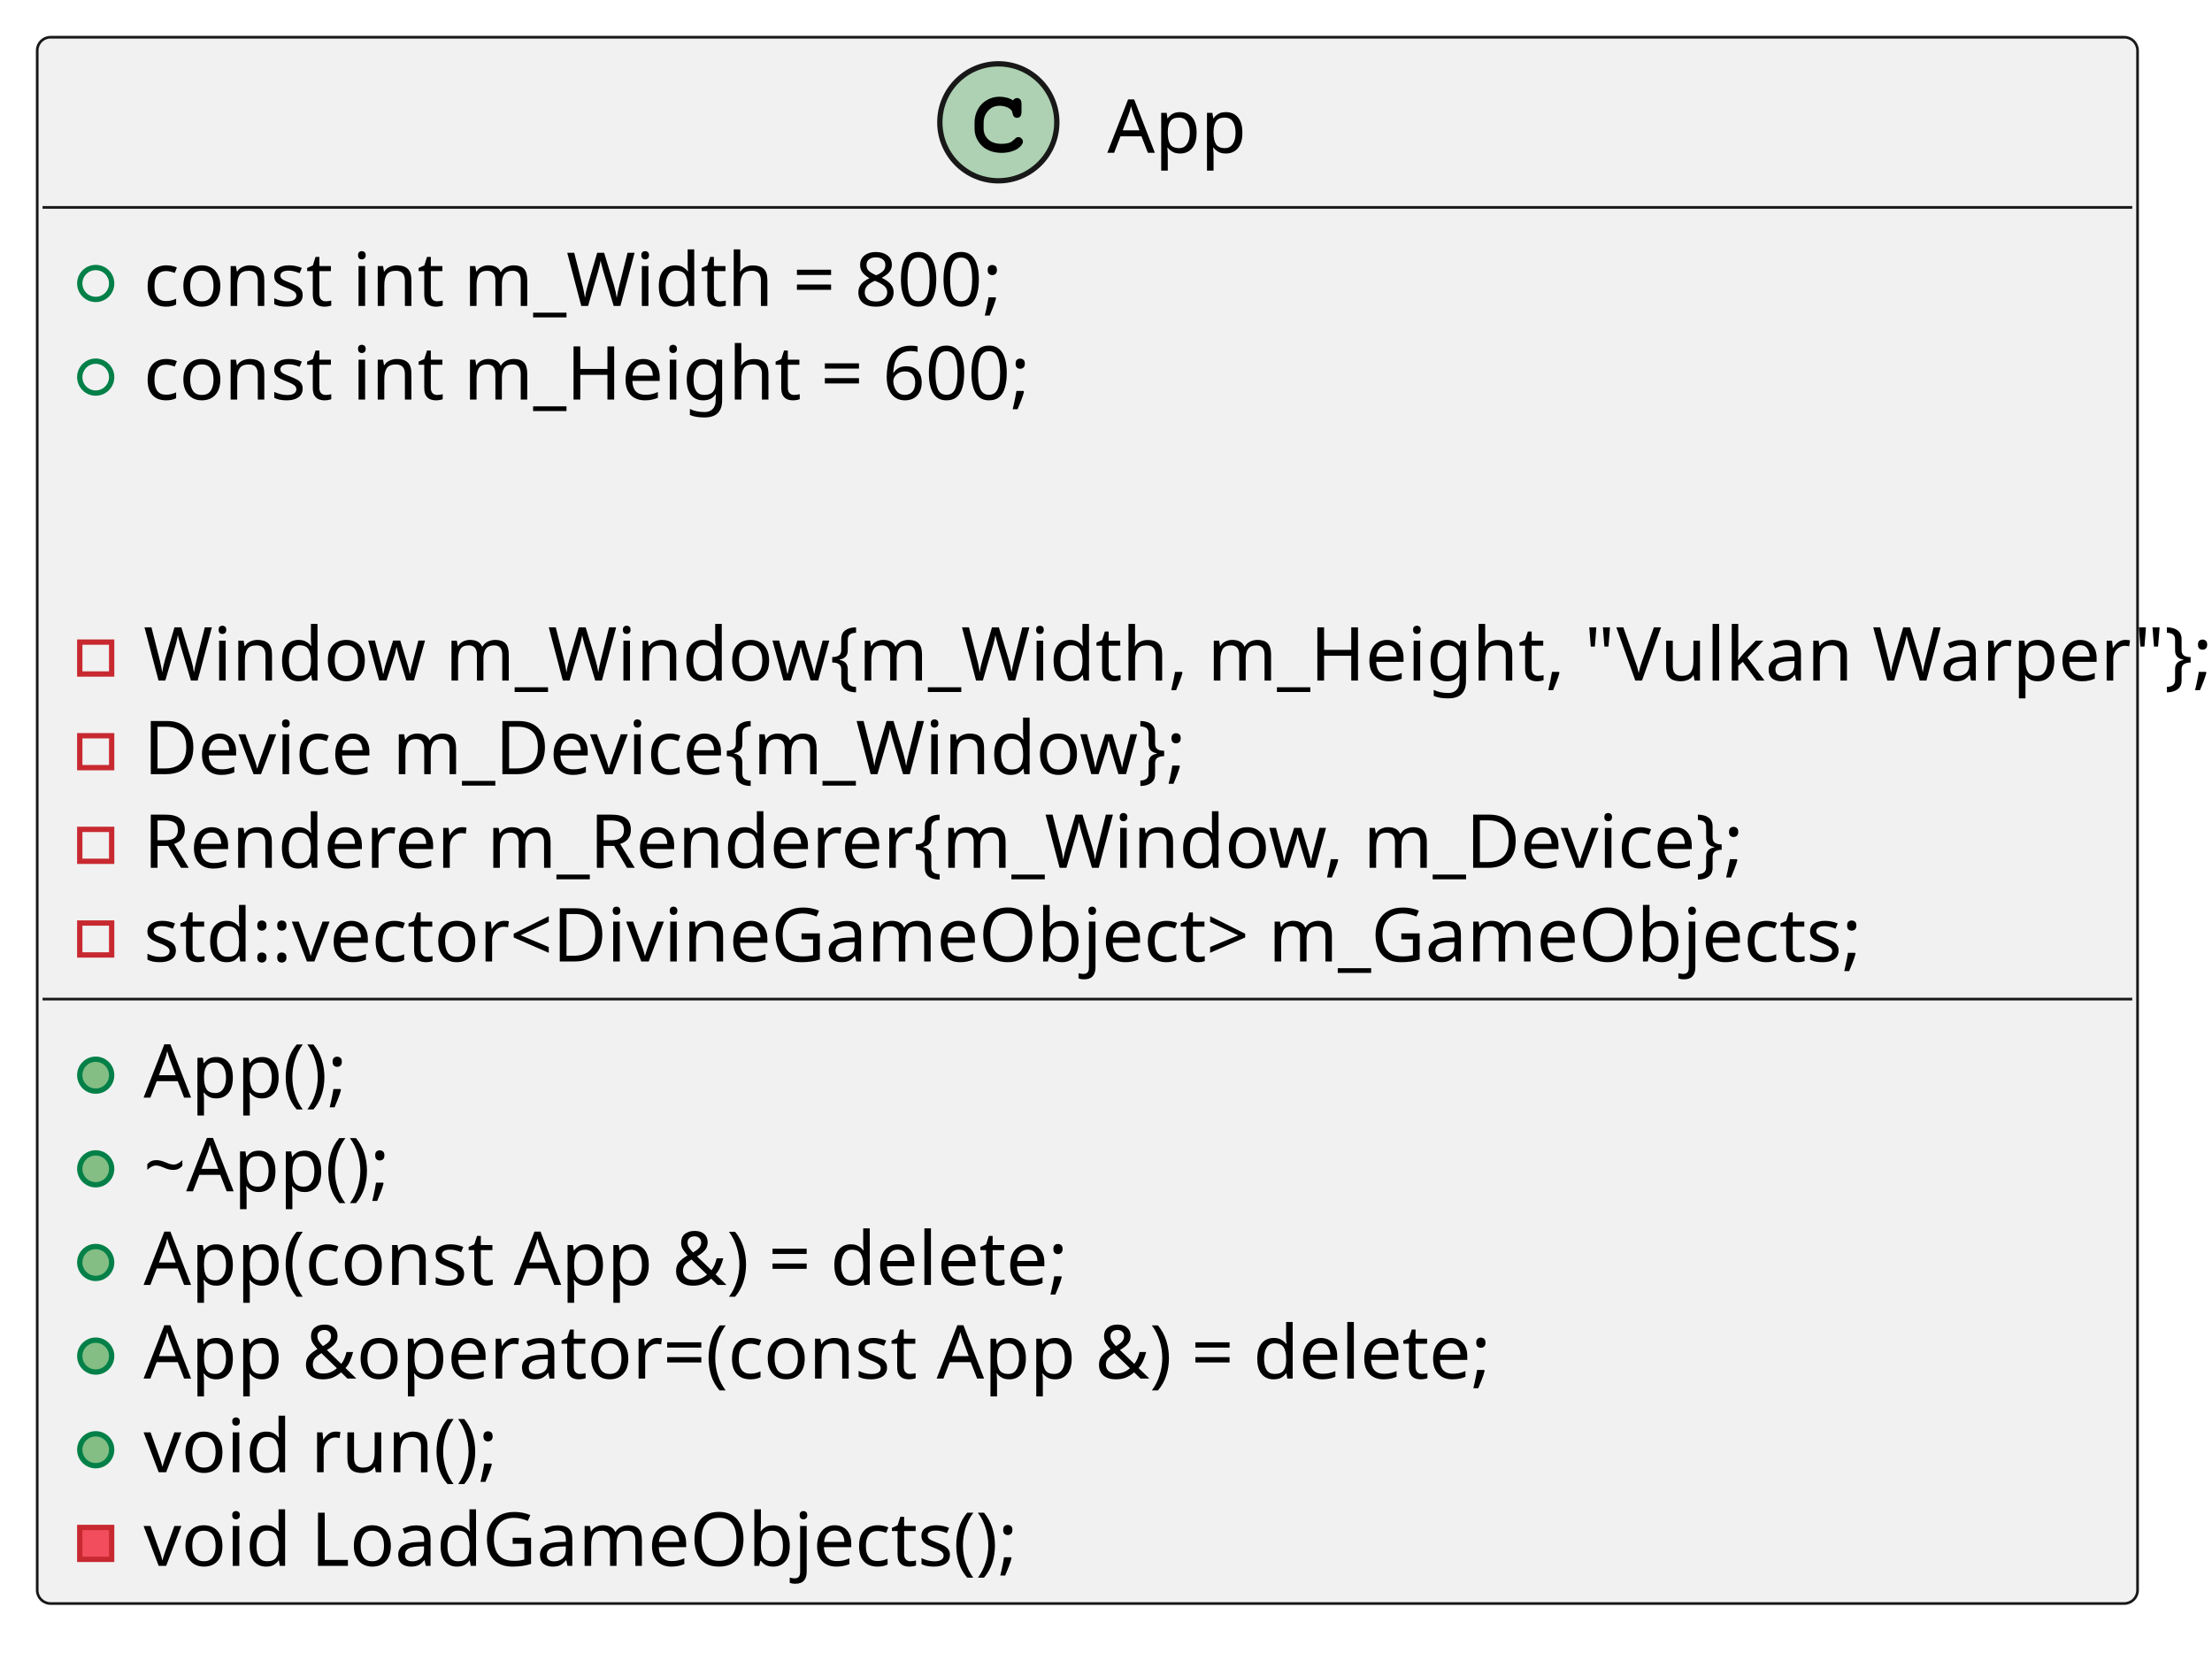
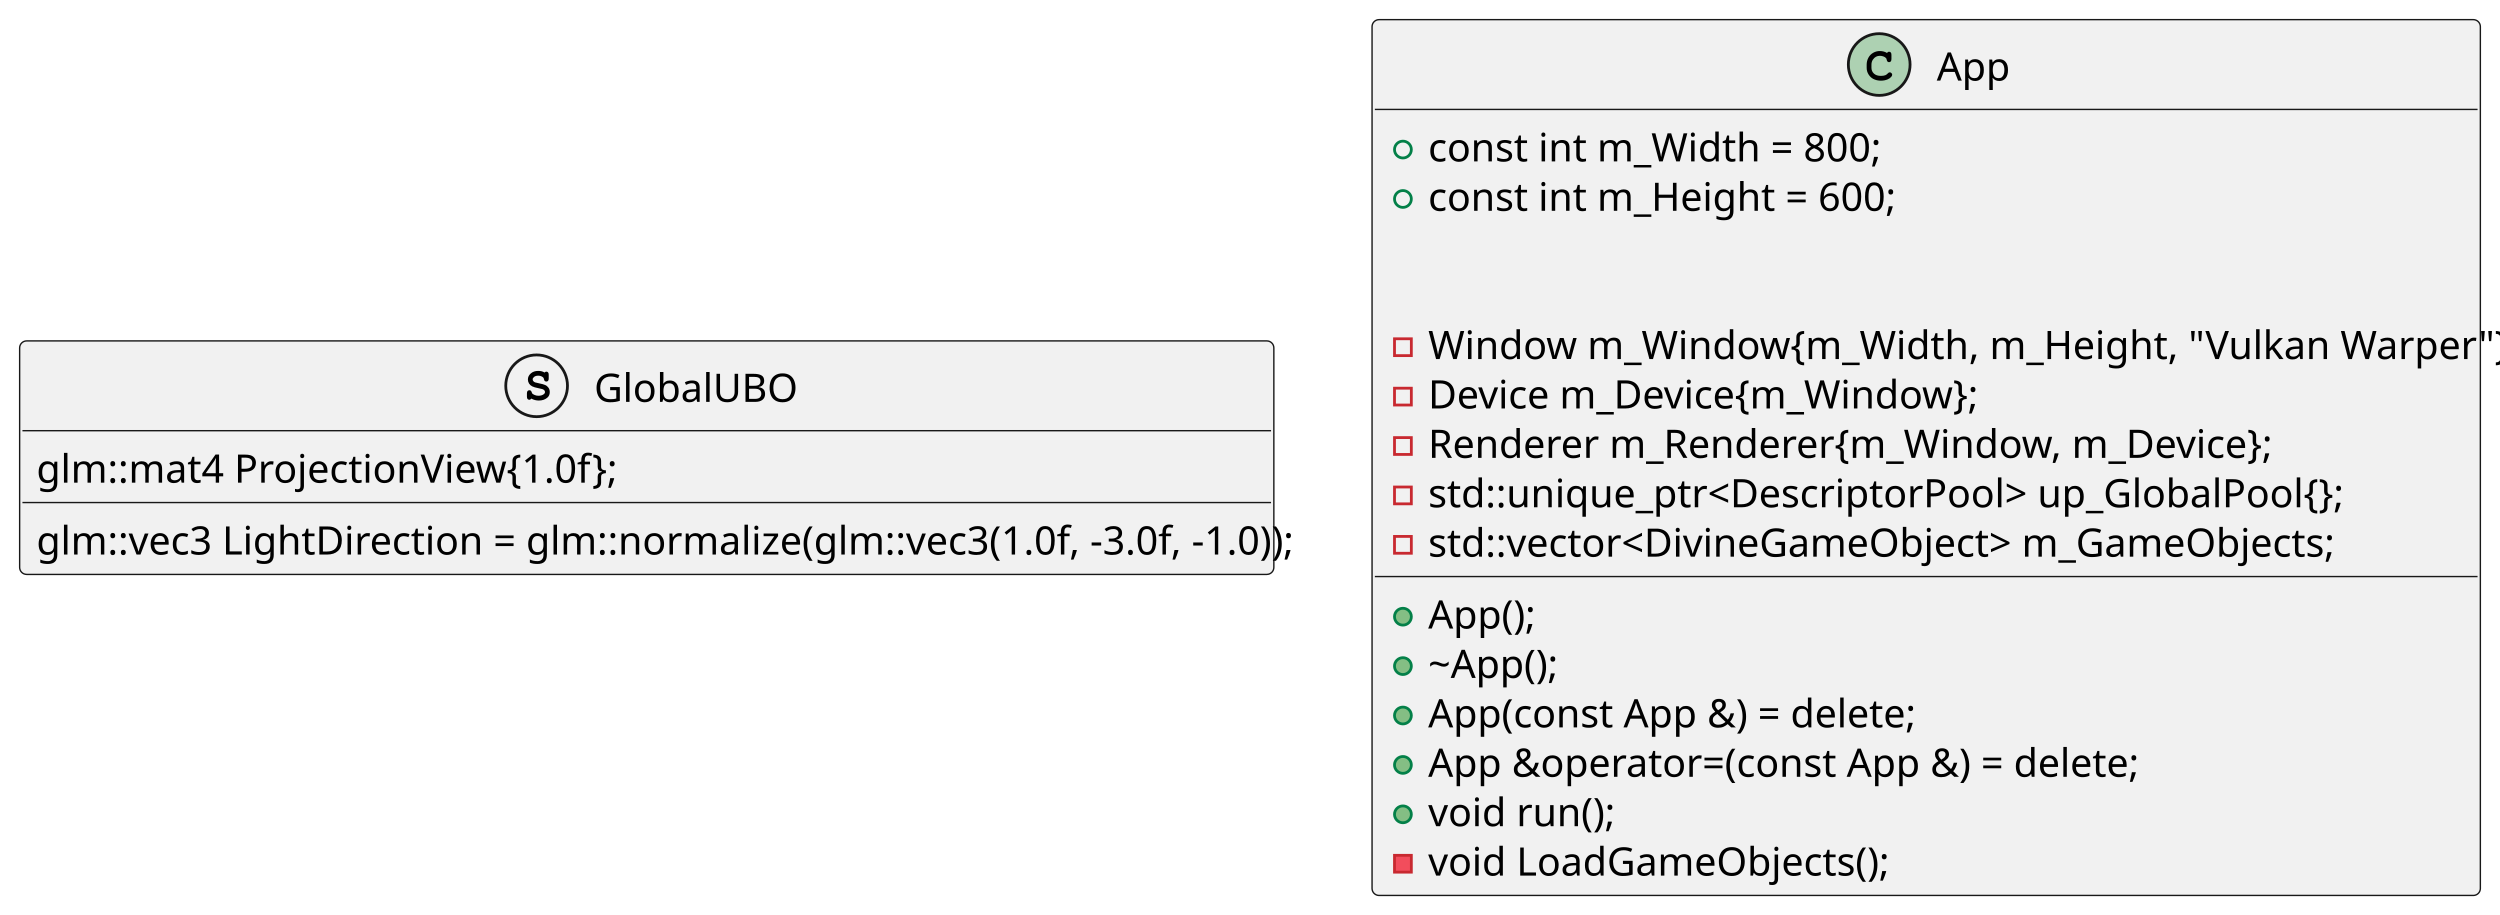
- <svg xmlns="http://www.w3.org/2000/svg" contentStyleType="text/css" height="315px" preserveAspectRatio="none" style="width:416px;height:315px;background:#FFFFFF;" version="1.1" viewBox="0 0 416 315" width="416px" zoomAndPan="magnify">
+ <svg xmlns="http://www.w3.org/2000/svg" contentStyleType="text/css" height="326px" preserveAspectRatio="none" style="width:891px;height:326px;background:#FFFFFF;" version="1.1" viewBox="0 0 891 326" width="891px" zoomAndPan="magnify">
  <defs />
  <g>
+     <g id="elem_GlobalUBO">
+       <rect codeLine="2" fill="#F1F1F1" height="83.219" id="GlobalUBO" rx="2.5" ry="2.5" style="stroke:#181818;stroke-width:0.5;" width="447" x="7" y="121.5" />
+       <ellipse cx="191.25" cy="137.5" fill="#F1F1F1" rx="11" ry="11" style="stroke:#181818;stroke-width:1.0;" />
+       <path d="M189.359,142.062 Q189.141,142.328 189,142.406 Q188.859,142.484 188.672,142.484 Q188.281,142.484 188.031,142.219 Q187.797,141.953 187.797,141.359 L187.797,140.203 Q187.797,139.594 188.031,139.344 Q188.281,139.078 188.672,139.078 Q188.969,139.078 189.172,139.234 Q189.375,139.391 189.484,139.766 Q189.594,140.125 189.703,140.266 Q189.953,140.516 190.562,140.781 Q191.172,141.047 191.906,141.047 Q193.047,141.047 193.766,140.516 Q194.234,140.188 194.234,139.719 Q194.234,139.406 194.016,139.125 Q193.797,138.844 193.281,138.672 Q192.953,138.547 191.797,138.328 Q190.406,138.062 189.688,137.703 Q188.969,137.344 188.547,136.688 Q188.141,136.016 188.141,135.234 Q188.141,134.016 189.156,133.109 Q190.188,132.188 191.828,132.188 Q192.484,132.188 193.031,132.328 Q193.594,132.469 194.062,132.766 Q194.391,132.453 194.719,132.453 Q195.094,132.453 195.328,132.719 Q195.562,132.969 195.562,133.578 L195.562,134.859 Q195.562,135.469 195.328,135.734 Q195.094,135.984 194.719,135.984 Q194.406,135.984 194.172,135.797 Q193.984,135.656 193.891,135.234 Q193.812,134.812 193.672,134.625 Q193.422,134.312 192.938,134.109 Q192.469,133.891 191.828,133.891 Q190.906,133.891 190.375,134.312 Q189.844,134.734 189.844,135.203 Q189.844,135.516 190.062,135.812 Q190.281,136.109 190.703,136.281 Q190.984,136.391 192.281,136.656 Q193.594,136.906 194.297,137.219 Q195,137.516 195.469,138.172 Q195.938,138.828 195.938,139.734 Q195.938,141 195.047,141.75 Q193.859,142.75 192.031,142.75 Q191.328,142.75 190.656,142.578 Q190,142.406 189.359,142.062 Z " fill="#000000" />
+       <text fill="#000000" font-family="sans-serif" font-size="14" lengthAdjust="spacing" textLength="70" x="211.75" y="143.228">GlobalUBO</text>
+       <line style="stroke:#181818;stroke-width:0.5;" x1="8" x2="453" y1="153.5" y2="153.5" />
+       <text fill="#000000" font-family="sans-serif" font-size="14" lengthAdjust="spacing" textLength="195" x="13" y="172.033">glm::mat4 ProjectionView{1.0f};</text>
+       <line style="stroke:#181818;stroke-width:0.5;" x1="8" x2="453" y1="179.109" y2="179.109" />
+       <text fill="#000000" font-family="sans-serif" font-size="14" lengthAdjust="spacing" textLength="435" x="13" y="197.643">glm::vec3 LightDirection = glm::normalize(glm::vec3(1.0f, -3.0f, -1.0));</text>
+     </g>
    <g id="elem_App">
-       <rect codeLine="1" fill="#F1F1F1" height="294.531" id="App" rx="2.5" ry="2.5" style="stroke:#181818;stroke-width:0.5;" width="395" x="7" y="7" />
-       <ellipse cx="187.75" cy="23" fill="#ADD1B2" rx="11" ry="11" style="stroke:#181818;stroke-width:1.0;" />
-       <path d="M190.516,18.875 Q190.672,18.656 190.859,18.547 Q191.047,18.438 191.266,18.438 Q191.641,18.438 191.875,18.703 Q192.109,18.953 192.109,19.562 L192.109,21.016 Q192.109,21.625 191.875,21.891 Q191.641,22.156 191.266,22.156 Q190.922,22.156 190.719,21.953 Q190.516,21.766 190.406,21.25 Q190.359,20.891 190.172,20.703 Q189.844,20.328 189.234,20.109 Q188.625,19.891 188,19.891 Q187.234,19.891 186.594,20.219 Q185.969,20.547 185.469,21.297 Q184.984,22.047 184.984,23.078 L184.984,24.172 Q184.984,25.406 185.875,26.234 Q186.766,27.047 188.359,27.047 Q189.297,27.047 189.953,26.797 Q190.344,26.641 190.766,26.203 Q191.031,25.938 191.172,25.859 Q191.328,25.781 191.531,25.781 Q191.859,25.781 192.109,26.047 Q192.375,26.297 192.375,26.641 Q192.375,26.984 192.031,27.391 Q191.531,27.969 190.734,28.297 Q189.656,28.75 188.359,28.75 Q186.844,28.75 185.641,28.125 Q184.656,27.625 183.969,26.562 Q183.281,25.484 183.281,24.203 L183.281,23.047 Q183.281,21.719 183.891,20.578 Q184.516,19.422 185.609,18.812 Q186.703,18.188 187.938,18.188 Q188.672,18.188 189.312,18.359 Q189.969,18.516 190.516,18.875 Z " fill="#000000" />
-       <text fill="#000000" font-family="sans-serif" font-size="14" lengthAdjust="spacing" textLength="25" x="208.25" y="28.729">App</text>
-       <line style="stroke:#181818;stroke-width:0.5;" x1="8" x2="401" y1="39" y2="39" />
-       <ellipse cx="18" cy="53.305" fill="none" rx="3" ry="3" style="stroke:#038048;stroke-width:1.0;" />
-       <text fill="#000000" font-family="sans-serif" font-size="14" lengthAdjust="spacing" textLength="156" x="27" y="57.533">const int m_Width = 800;</text>
-       <ellipse cx="18" cy="70.914" fill="none" rx="3" ry="3" style="stroke:#038048;stroke-width:1.0;" />
-       <text fill="#000000" font-family="sans-serif" font-size="14" lengthAdjust="spacing" textLength="160" x="27" y="75.143">const int m_Height = 600;</text>
-       <text fill="#000000" font-family="sans-serif" font-size="14" lengthAdjust="spacing" textLength="4" x="27" y="92.752"> </text>
-       <text fill="#000000" font-family="sans-serif" font-size="14" lengthAdjust="spacing" textLength="4" x="27" y="110.361"> </text>
-       <rect fill="none" height="6" style="stroke:#C82930;stroke-width:1.0;" width="6" x="15" y="120.742" />
-       <text fill="#000000" font-family="sans-serif" font-size="14" lengthAdjust="spacing" textLength="369" x="27" y="127.971">Window m_Window{m_Width, m_Height, "Vulkan Warper"};</text>
-       <rect fill="none" height="6" style="stroke:#C82930;stroke-width:1.0;" width="6" x="15" y="138.352" />
-       <text fill="#000000" font-family="sans-serif" font-size="14" lengthAdjust="spacing" textLength="191" x="27" y="145.58">Device m_Device{m_Window};</text>
-       <rect fill="none" height="6" style="stroke:#C82930;stroke-width:1.0;" width="6" x="15" y="155.961" />
-       <text fill="#000000" font-family="sans-serif" font-size="14" lengthAdjust="spacing" textLength="295" x="27" y="163.19">Renderer m_Renderer{m_Window, m_Device};</text>
-       <rect fill="none" height="6" style="stroke:#C82930;stroke-width:1.0;" width="6" x="15" y="173.57" />
-       <text fill="#000000" font-family="sans-serif" font-size="14" lengthAdjust="spacing" textLength="313" x="27" y="180.799">std::vector&lt;DivineGameObject&gt; m_GameObjects;</text>
-       <line style="stroke:#181818;stroke-width:0.5;" x1="8" x2="401" y1="187.875" y2="187.875" />
-       <ellipse cx="18" cy="202.18" fill="#84BE84" rx="3" ry="3" style="stroke:#038048;stroke-width:1.0;" />
-       <text fill="#000000" font-family="sans-serif" font-size="14" lengthAdjust="spacing" textLength="39" x="27" y="206.408">App();</text>
-       <ellipse cx="18" cy="219.789" fill="#84BE84" rx="3" ry="3" style="stroke:#038048;stroke-width:1.0;" />
-       <text fill="#000000" font-family="sans-serif" font-size="14" lengthAdjust="spacing" textLength="47" x="27" y="224.018">~App();</text>
-       <ellipse cx="18" cy="237.398" fill="#84BE84" rx="3" ry="3" style="stroke:#038048;stroke-width:1.0;" />
-       <text fill="#000000" font-family="sans-serif" font-size="14" lengthAdjust="spacing" textLength="170" x="27" y="241.627">App(const App &amp;) = delete;</text>
-       <ellipse cx="18" cy="255.008" fill="#84BE84" rx="3" ry="3" style="stroke:#038048;stroke-width:1.0;" />
-       <text fill="#000000" font-family="sans-serif" font-size="14" lengthAdjust="spacing" textLength="245" x="27" y="259.236">App &amp;operator=(const App &amp;) = delete;</text>
-       <ellipse cx="18" cy="272.617" fill="#84BE84" rx="3" ry="3" style="stroke:#038048;stroke-width:1.0;" />
-       <text fill="#000000" font-family="sans-serif" font-size="14" lengthAdjust="spacing" textLength="65" x="27" y="276.846">void run();</text>
-       <rect fill="#F24D5C" height="6" style="stroke:#C82930;stroke-width:1.0;" width="6" x="15" y="287.227" />
-       <text fill="#000000" font-family="sans-serif" font-size="14" lengthAdjust="spacing" textLength="162" x="27" y="294.455">void LoadGameObjects();</text>
+       <rect codeLine="8" fill="#F1F1F1" height="312.141" id="App" rx="2.5" ry="2.5" style="stroke:#181818;stroke-width:0.5;" width="395" x="489" y="7" />
+       <ellipse cx="669.75" cy="23" fill="#ADD1B2" rx="11" ry="11" style="stroke:#181818;stroke-width:1.0;" />
+       <path d="M672.516,18.875 Q672.672,18.656 672.859,18.547 Q673.047,18.438 673.266,18.438 Q673.641,18.438 673.875,18.703 Q674.109,18.953 674.109,19.562 L674.109,21.016 Q674.109,21.625 673.875,21.891 Q673.641,22.156 673.266,22.156 Q672.922,22.156 672.719,21.953 Q672.516,21.766 672.406,21.25 Q672.359,20.891 672.172,20.703 Q671.844,20.328 671.234,20.109 Q670.625,19.891 670,19.891 Q669.234,19.891 668.594,20.219 Q667.969,20.547 667.469,21.297 Q666.984,22.047 666.984,23.078 L666.984,24.172 Q666.984,25.406 667.875,26.234 Q668.766,27.047 670.359,27.047 Q671.297,27.047 671.953,26.797 Q672.344,26.641 672.766,26.203 Q673.031,25.938 673.172,25.859 Q673.328,25.781 673.531,25.781 Q673.859,25.781 674.109,26.047 Q674.375,26.297 674.375,26.641 Q674.375,26.984 674.031,27.391 Q673.531,27.969 672.734,28.297 Q671.656,28.75 670.359,28.75 Q668.844,28.75 667.641,28.125 Q666.656,27.625 665.969,26.562 Q665.281,25.484 665.281,24.203 L665.281,23.047 Q665.281,21.719 665.891,20.578 Q666.516,19.422 667.609,18.812 Q668.703,18.188 669.938,18.188 Q670.672,18.188 671.312,18.359 Q671.969,18.516 672.516,18.875 Z " fill="#000000" />
+       <text fill="#000000" font-family="sans-serif" font-size="14" lengthAdjust="spacing" textLength="25" x="690.25" y="28.729">App</text>
+       <line style="stroke:#181818;stroke-width:0.5;" x1="490" x2="883" y1="39" y2="39" />
+       <ellipse cx="500" cy="53.305" fill="none" rx="3" ry="3" style="stroke:#038048;stroke-width:1.0;" />
+       <text fill="#000000" font-family="sans-serif" font-size="14" lengthAdjust="spacing" textLength="156" x="509" y="57.533">const int m_Width = 800;</text>
+       <ellipse cx="500" cy="70.914" fill="none" rx="3" ry="3" style="stroke:#038048;stroke-width:1.0;" />
+       <text fill="#000000" font-family="sans-serif" font-size="14" lengthAdjust="spacing" textLength="160" x="509" y="75.143">const int m_Height = 600;</text>
+       <text fill="#000000" font-family="sans-serif" font-size="14" lengthAdjust="spacing" textLength="4" x="509" y="92.752"> </text>
+       <text fill="#000000" font-family="sans-serif" font-size="14" lengthAdjust="spacing" textLength="4" x="509" y="110.361"> </text>
+       <rect fill="none" height="6" style="stroke:#C82930;stroke-width:1.0;" width="6" x="497" y="120.742" />
+       <text fill="#000000" font-family="sans-serif" font-size="14" lengthAdjust="spacing" textLength="369" x="509" y="127.971">Window m_Window{m_Width, m_Height, "Vulkan Warper"};</text>
+       <rect fill="none" height="6" style="stroke:#C82930;stroke-width:1.0;" width="6" x="497" y="138.352" />
+       <text fill="#000000" font-family="sans-serif" font-size="14" lengthAdjust="spacing" textLength="191" x="509" y="145.58">Device m_Device{m_Window};</text>
+       <rect fill="none" height="6" style="stroke:#C82930;stroke-width:1.0;" width="6" x="497" y="155.961" />
+       <text fill="#000000" font-family="sans-serif" font-size="14" lengthAdjust="spacing" textLength="295" x="509" y="163.19">Renderer m_Renderer{m_Window, m_Device};</text>
+       <rect fill="none" height="6" style="stroke:#C82930;stroke-width:1.0;" width="6" x="497" y="173.57" />
+       <text fill="#000000" font-family="sans-serif" font-size="14" lengthAdjust="spacing" textLength="315" x="509" y="180.799">std::unique_ptr&lt;DescriptorPool&gt; up_GlobalPool{};</text>
+       <rect fill="none" height="6" style="stroke:#C82930;stroke-width:1.0;" width="6" x="497" y="191.18" />
+       <text fill="#000000" font-family="sans-serif" font-size="14" lengthAdjust="spacing" textLength="313" x="509" y="198.408">std::vector&lt;DivineGameObject&gt; m_GameObjects;</text>
+       <line style="stroke:#181818;stroke-width:0.5;" x1="490" x2="883" y1="205.484" y2="205.484" />
+       <ellipse cx="500" cy="219.789" fill="#84BE84" rx="3" ry="3" style="stroke:#038048;stroke-width:1.0;" />
+       <text fill="#000000" font-family="sans-serif" font-size="14" lengthAdjust="spacing" textLength="39" x="509" y="224.018">App();</text>
+       <ellipse cx="500" cy="237.398" fill="#84BE84" rx="3" ry="3" style="stroke:#038048;stroke-width:1.0;" />
+       <text fill="#000000" font-family="sans-serif" font-size="14" lengthAdjust="spacing" textLength="47" x="509" y="241.627">~App();</text>
+       <ellipse cx="500" cy="255.008" fill="#84BE84" rx="3" ry="3" style="stroke:#038048;stroke-width:1.0;" />
+       <text fill="#000000" font-family="sans-serif" font-size="14" lengthAdjust="spacing" textLength="170" x="509" y="259.236">App(const App &amp;) = delete;</text>
+       <ellipse cx="500" cy="272.617" fill="#84BE84" rx="3" ry="3" style="stroke:#038048;stroke-width:1.0;" />
+       <text fill="#000000" font-family="sans-serif" font-size="14" lengthAdjust="spacing" textLength="245" x="509" y="276.846">App &amp;operator=(const App &amp;) = delete;</text>
+       <ellipse cx="500" cy="290.227" fill="#84BE84" rx="3" ry="3" style="stroke:#038048;stroke-width:1.0;" />
+       <text fill="#000000" font-family="sans-serif" font-size="14" lengthAdjust="spacing" textLength="65" x="509" y="294.455">void run();</text>
+       <rect fill="#F24D5C" height="6" style="stroke:#C82930;stroke-width:1.0;" width="6" x="497" y="304.836" />
+       <text fill="#000000" font-family="sans-serif" font-size="14" lengthAdjust="spacing" textLength="162" x="509" y="312.065">void LoadGameObjects();</text>
    </g>
  </g>
</svg>
